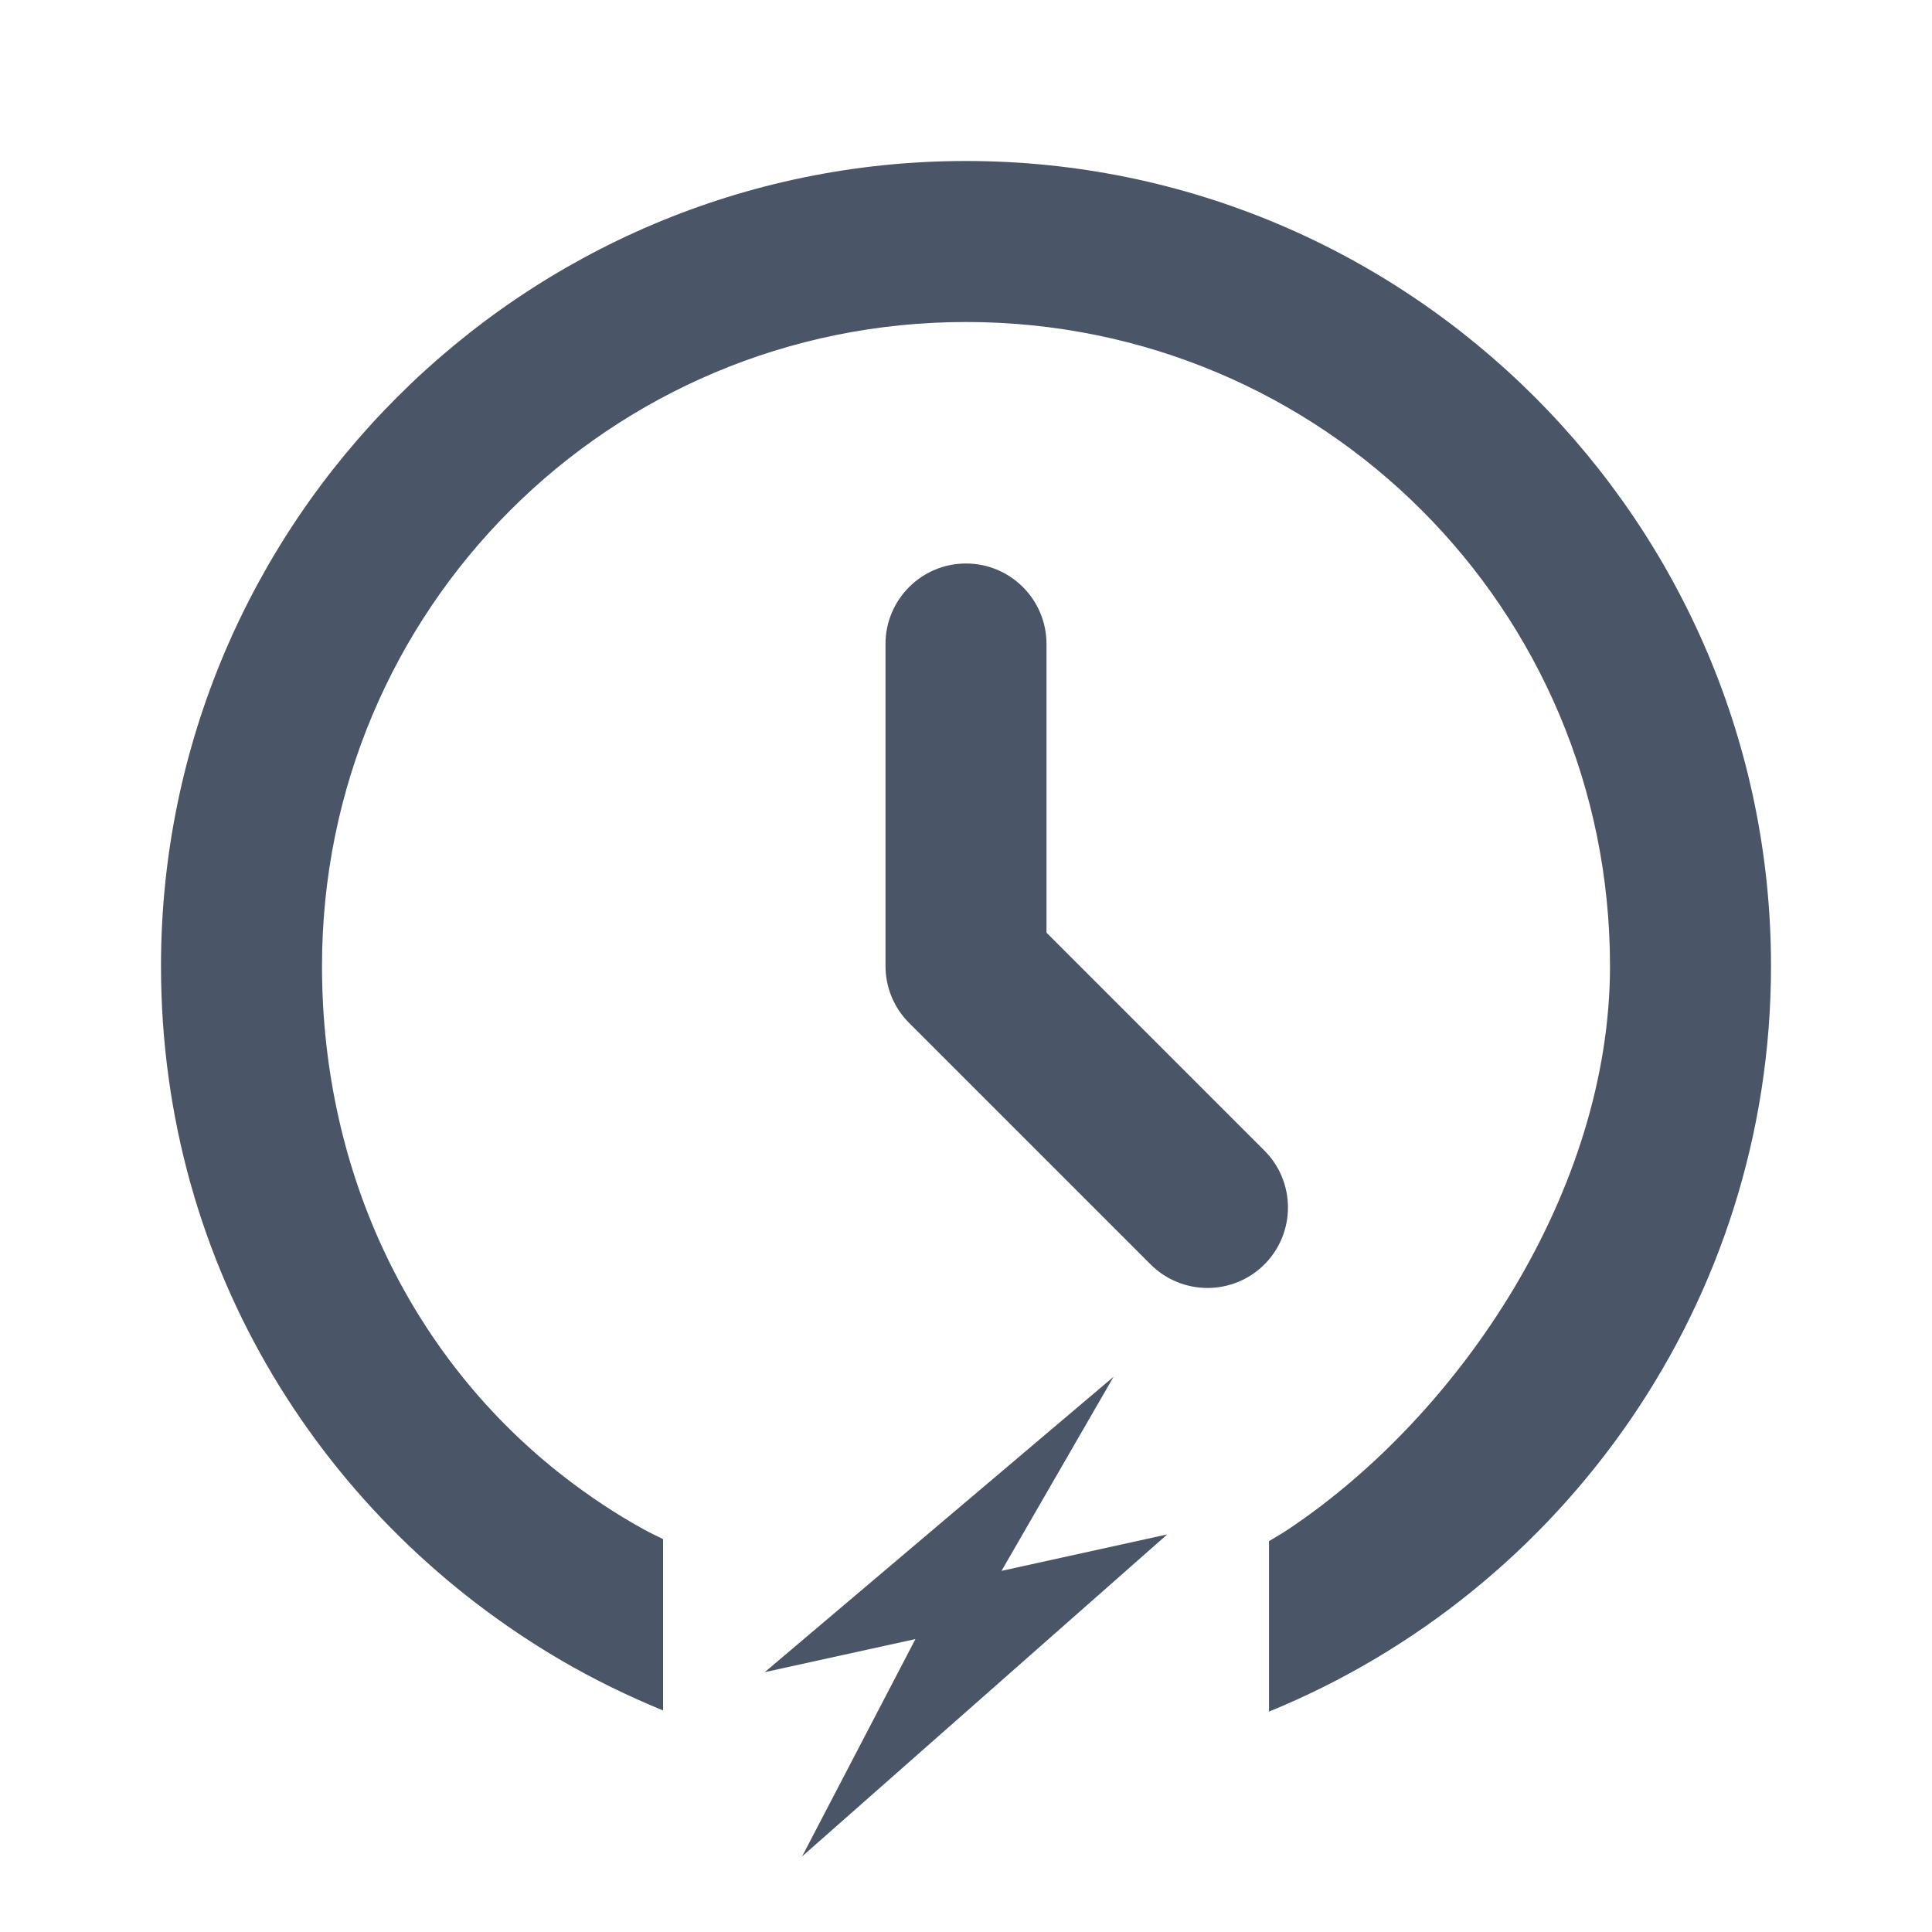
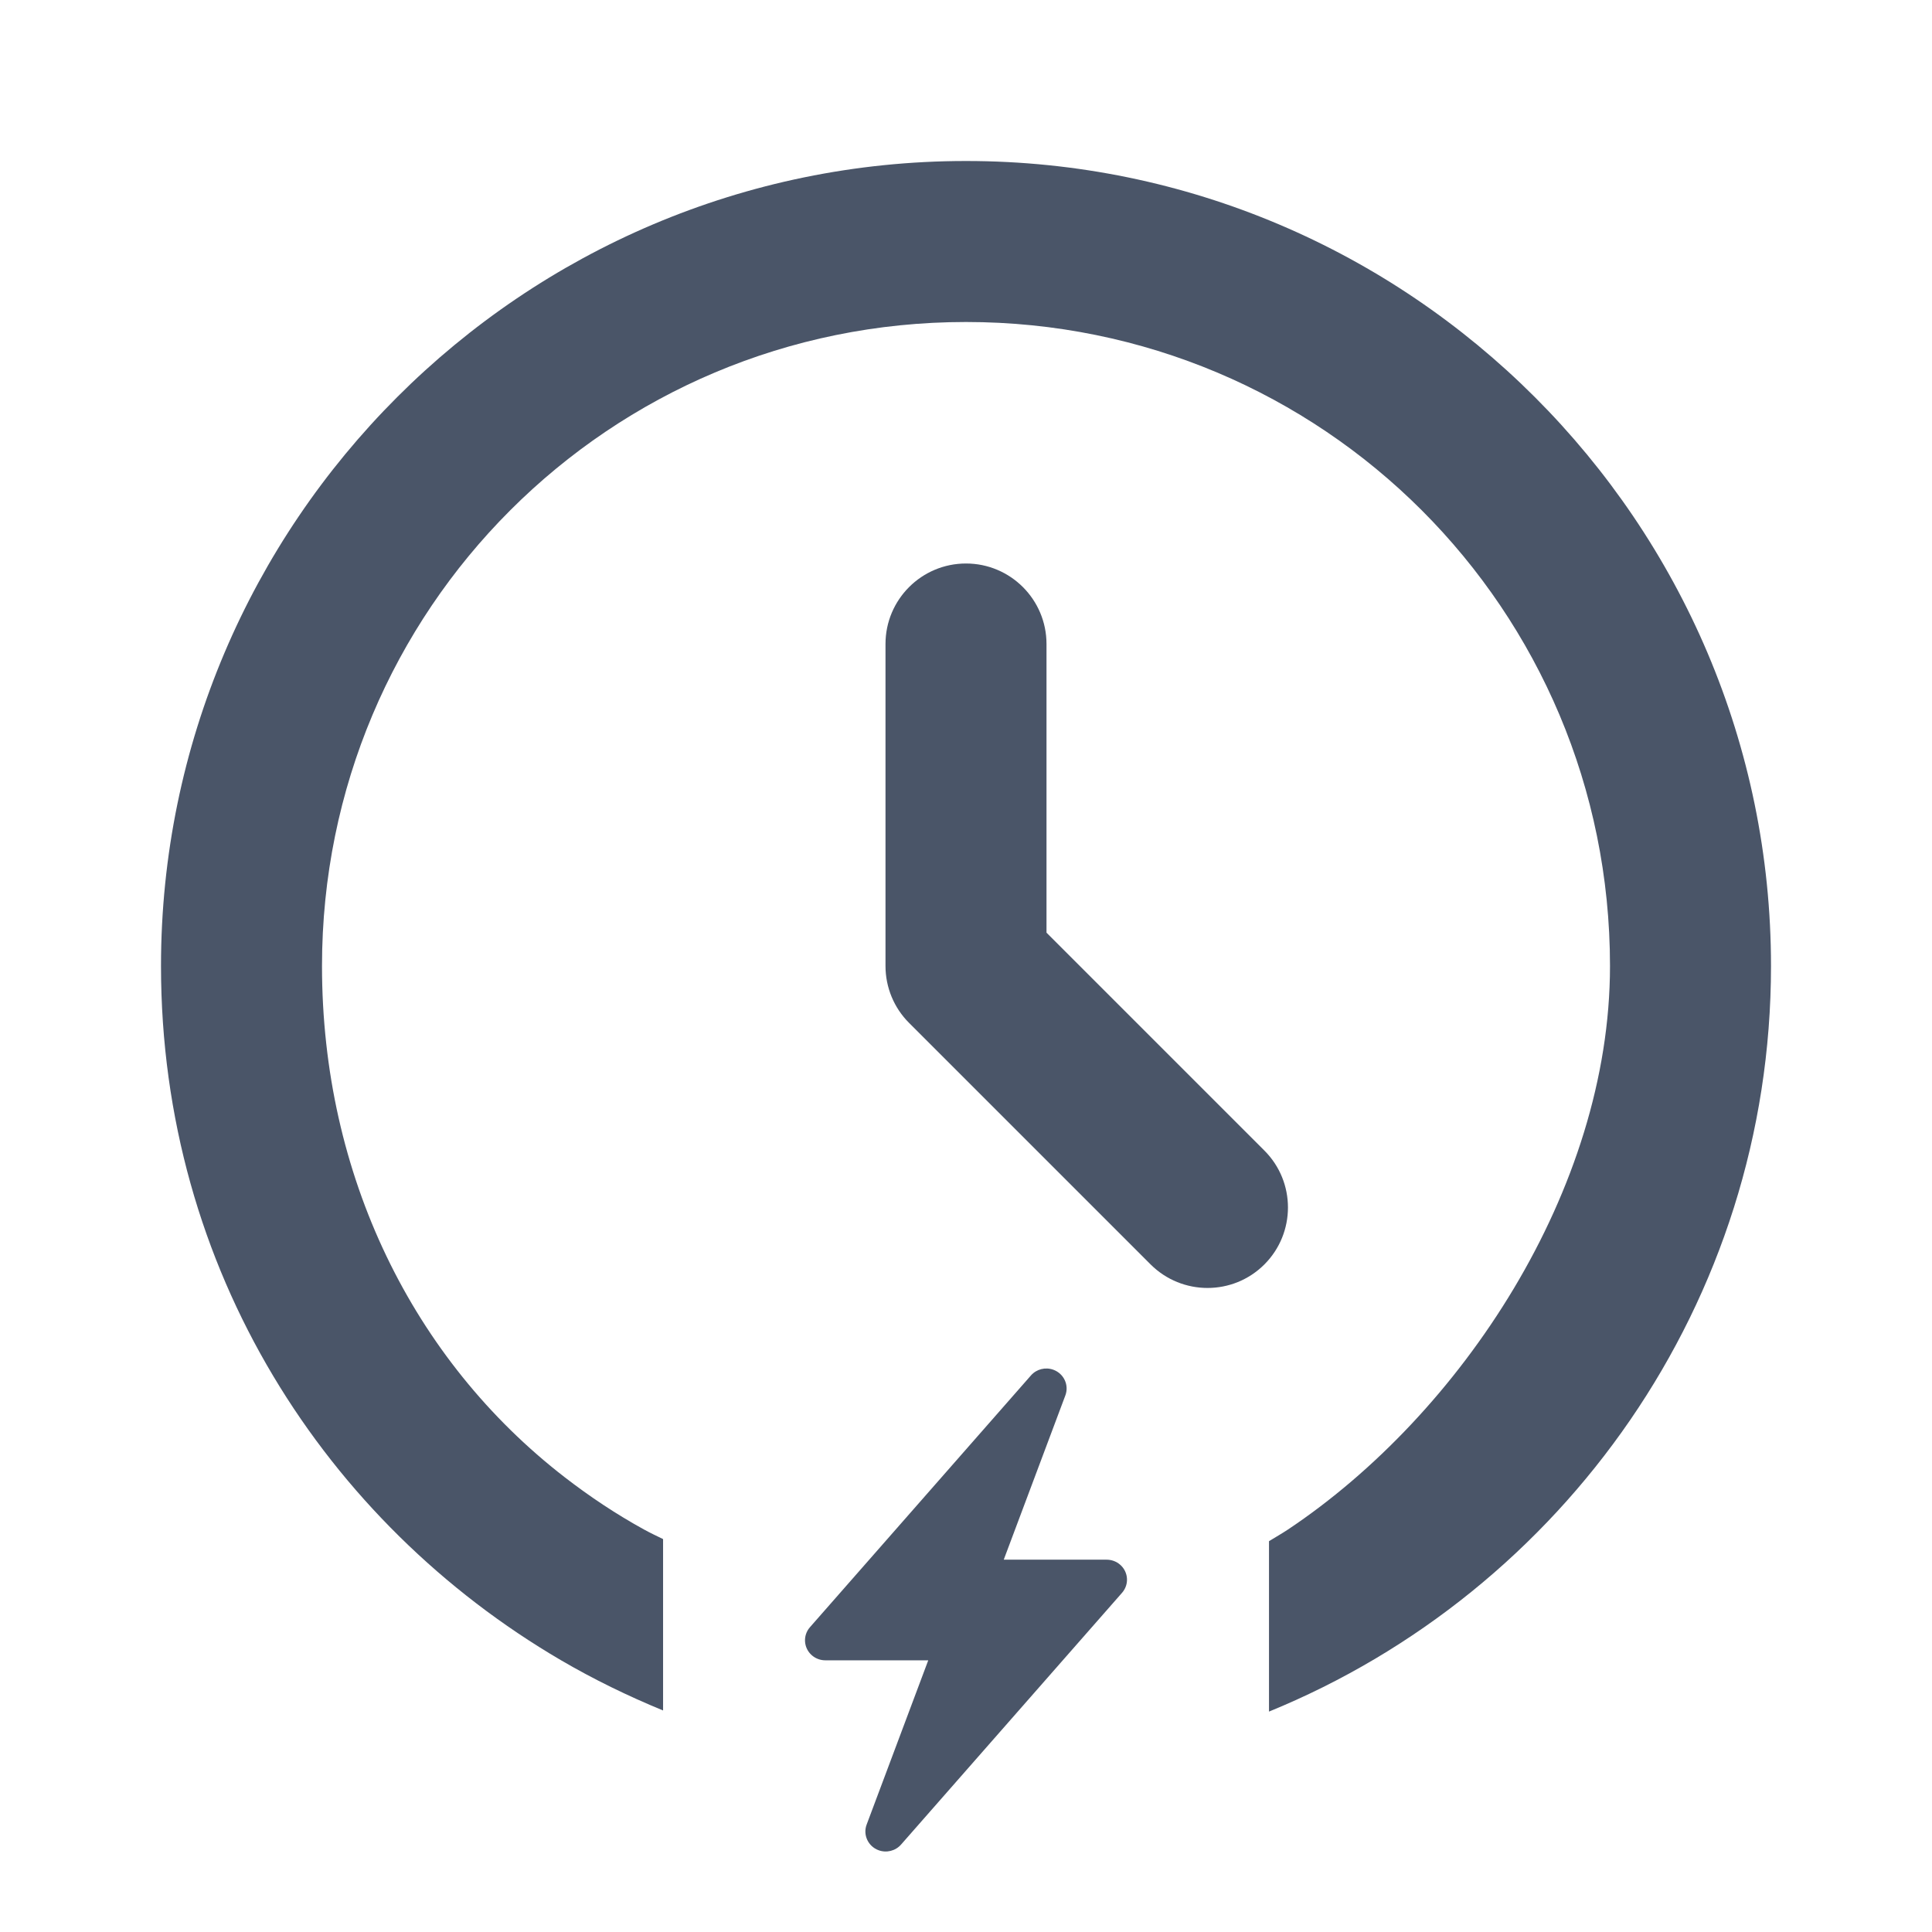
<svg xmlns="http://www.w3.org/2000/svg" fill="none" height="24" viewBox="0 0 24 24" width="24" version="1.1" id="svg1" xml:space="preserve">
  <defs id="defs1" />
  <path id="path1" style="color:#000000;display:inline;fill:#4a5568;stroke-linecap:round;stroke-linejoin:round;-inkscape-stroke:none" d="m 12,7 c -0.552,0 -1,0.448 -1,1 v 4 c 5.1e-5,0.265 0.105,0.52 0.293,0.707 l 3,3 c 0.391,0.39 1.024,0.39 1.414,0 0.39,-0.391 0.39,-1.024 0,-1.414 L 13,11.586 V 8 C 13,7.448 12.552,7 12,7 Z" />
  <path id="path2" style="color:#000000;display:inline;fill:#4a5568;fill-opacity:1;stroke-linecap:round;stroke-linejoin:round;-inkscape-stroke:none" d="M 12,2 C 6.489,2 2,6.489 2,12 c 0,3.779 2.057,6.92 4.967,8.623 0.407,0.238 0.832,0.445 1.27,0.625 V 19.119 C 8.157,19.08 8.076,19.042 8,19 7.651,18.808 7.323,18.589 7.014,18.35 5.13,16.893 4,14.601 4,12 4,7.57 7.57,4 12,4 c 4.43,0 8,3.57 8,8 0,2.783 -1.854,5.568 -4,7 -0.08,0.053 -0.158,0.097 -0.236,0.145 v 2.117 C 19.416,19.77 22,16.18 22,12 22,6.489 17.511,2 12,2 Z" />
-   <g id="layer1">
+   <g id="layer1" style="display:none">
    <path style="fill:#4a5568;fill-opacity:1;stroke:none;stroke-width:0.332" d="M 13.833,17.103 9.5,20.772 11.372,20.361 9.964,23.061 14.5,19.061 12.441,19.514 Z" id="path13507-4" />
  </g>
+   <g id="layer2">
+     <g id="measure_power" stroke="none" stroke-width="1" fill="none" fill-rule="evenodd" transform="matrix(0.125,0,0,0.125,8.125,16)" style="fill:#4a5568;fill-opacity:1">
+       <path d="m 37.455,8.688 c 0.554,-0.631 1.449,-0.854 2.24,-0.559 1.042,0.389 1.568,1.536 1.173,2.563 L 34.751,27 h 10.231 c 0.424,0 0.836,0.132 1.178,0.374 l 0.142,0.111 c 0.843,0.718 0.935,1.974 0.206,2.805 L 24.545,55.312 c -0.554,0.631 -1.449,0.854 -2.24,0.559 -1.042,-0.389 -1.568,-1.536 -1.173,-2.563 L 27.249,37 H 17.018 c -0.424,0 -0.836,-0.132 -1.178,-0.374 l -0.142,-0.111 c -0.843,-0.718 -0.935,-1.974 -0.206,-2.805 z" id="Path" fill="#000000" style="fill:#4a5568;fill-opacity:1" />
+     </g>
+   </g>
</svg>
